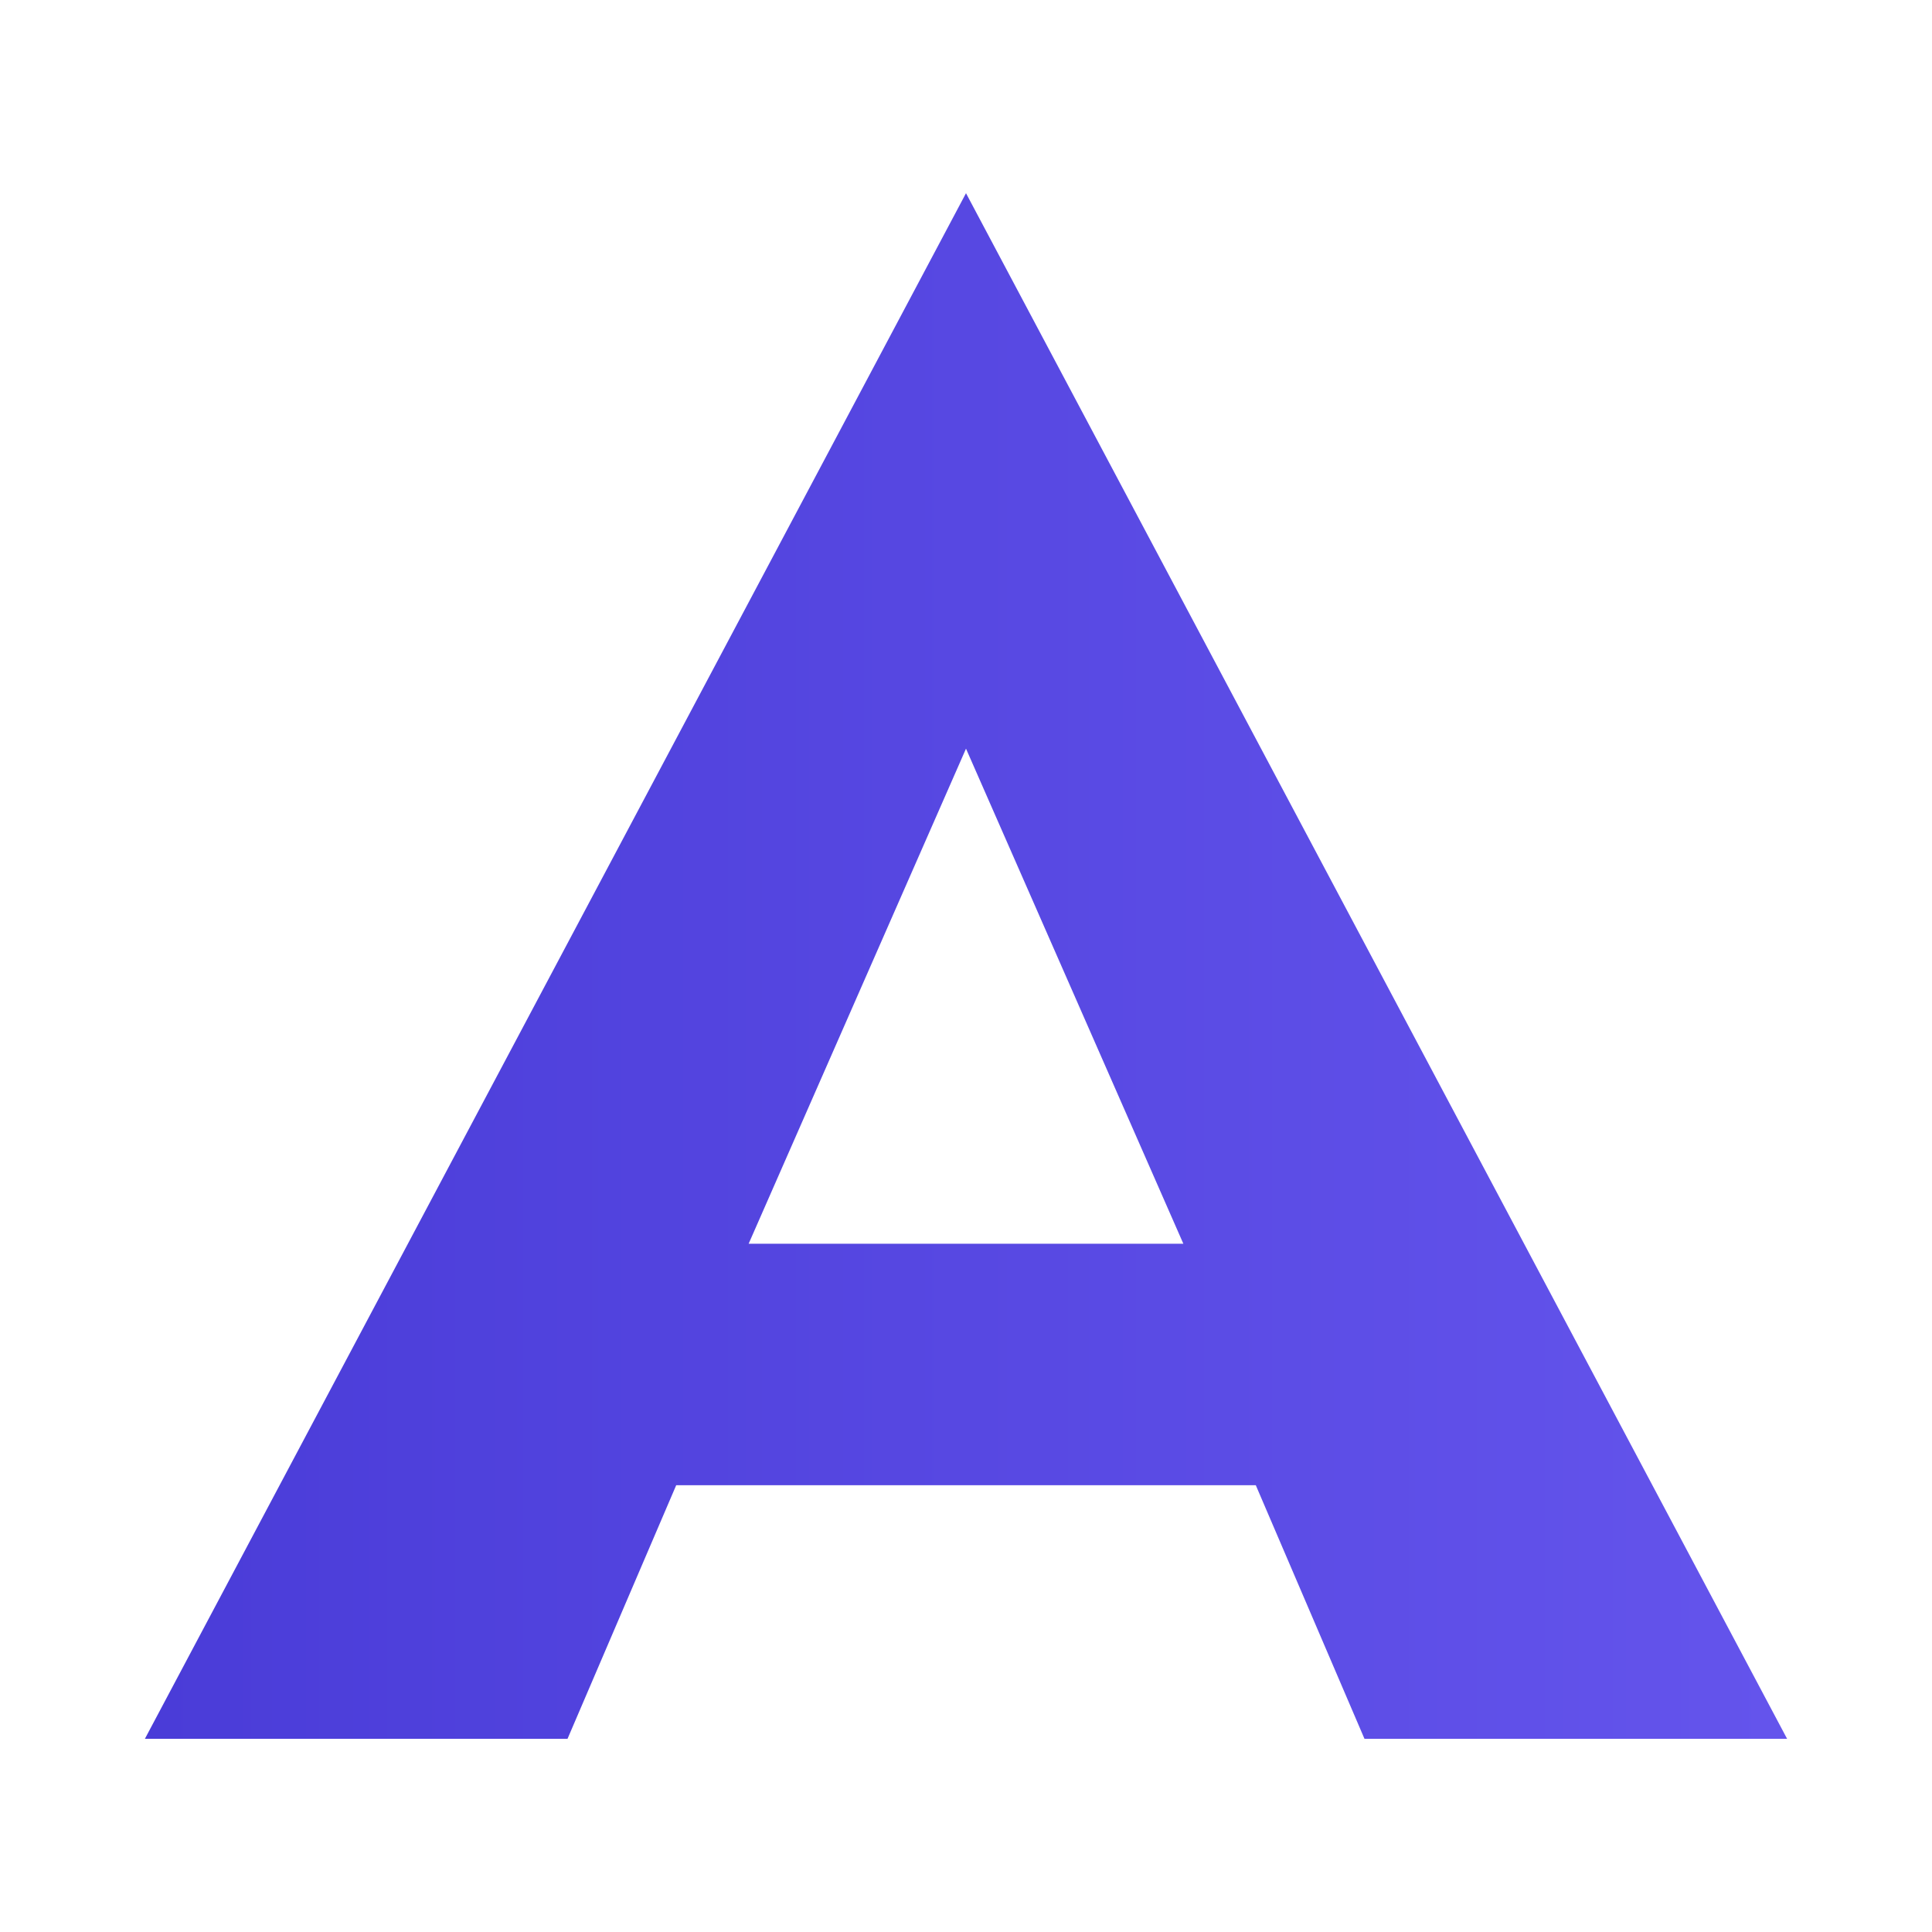
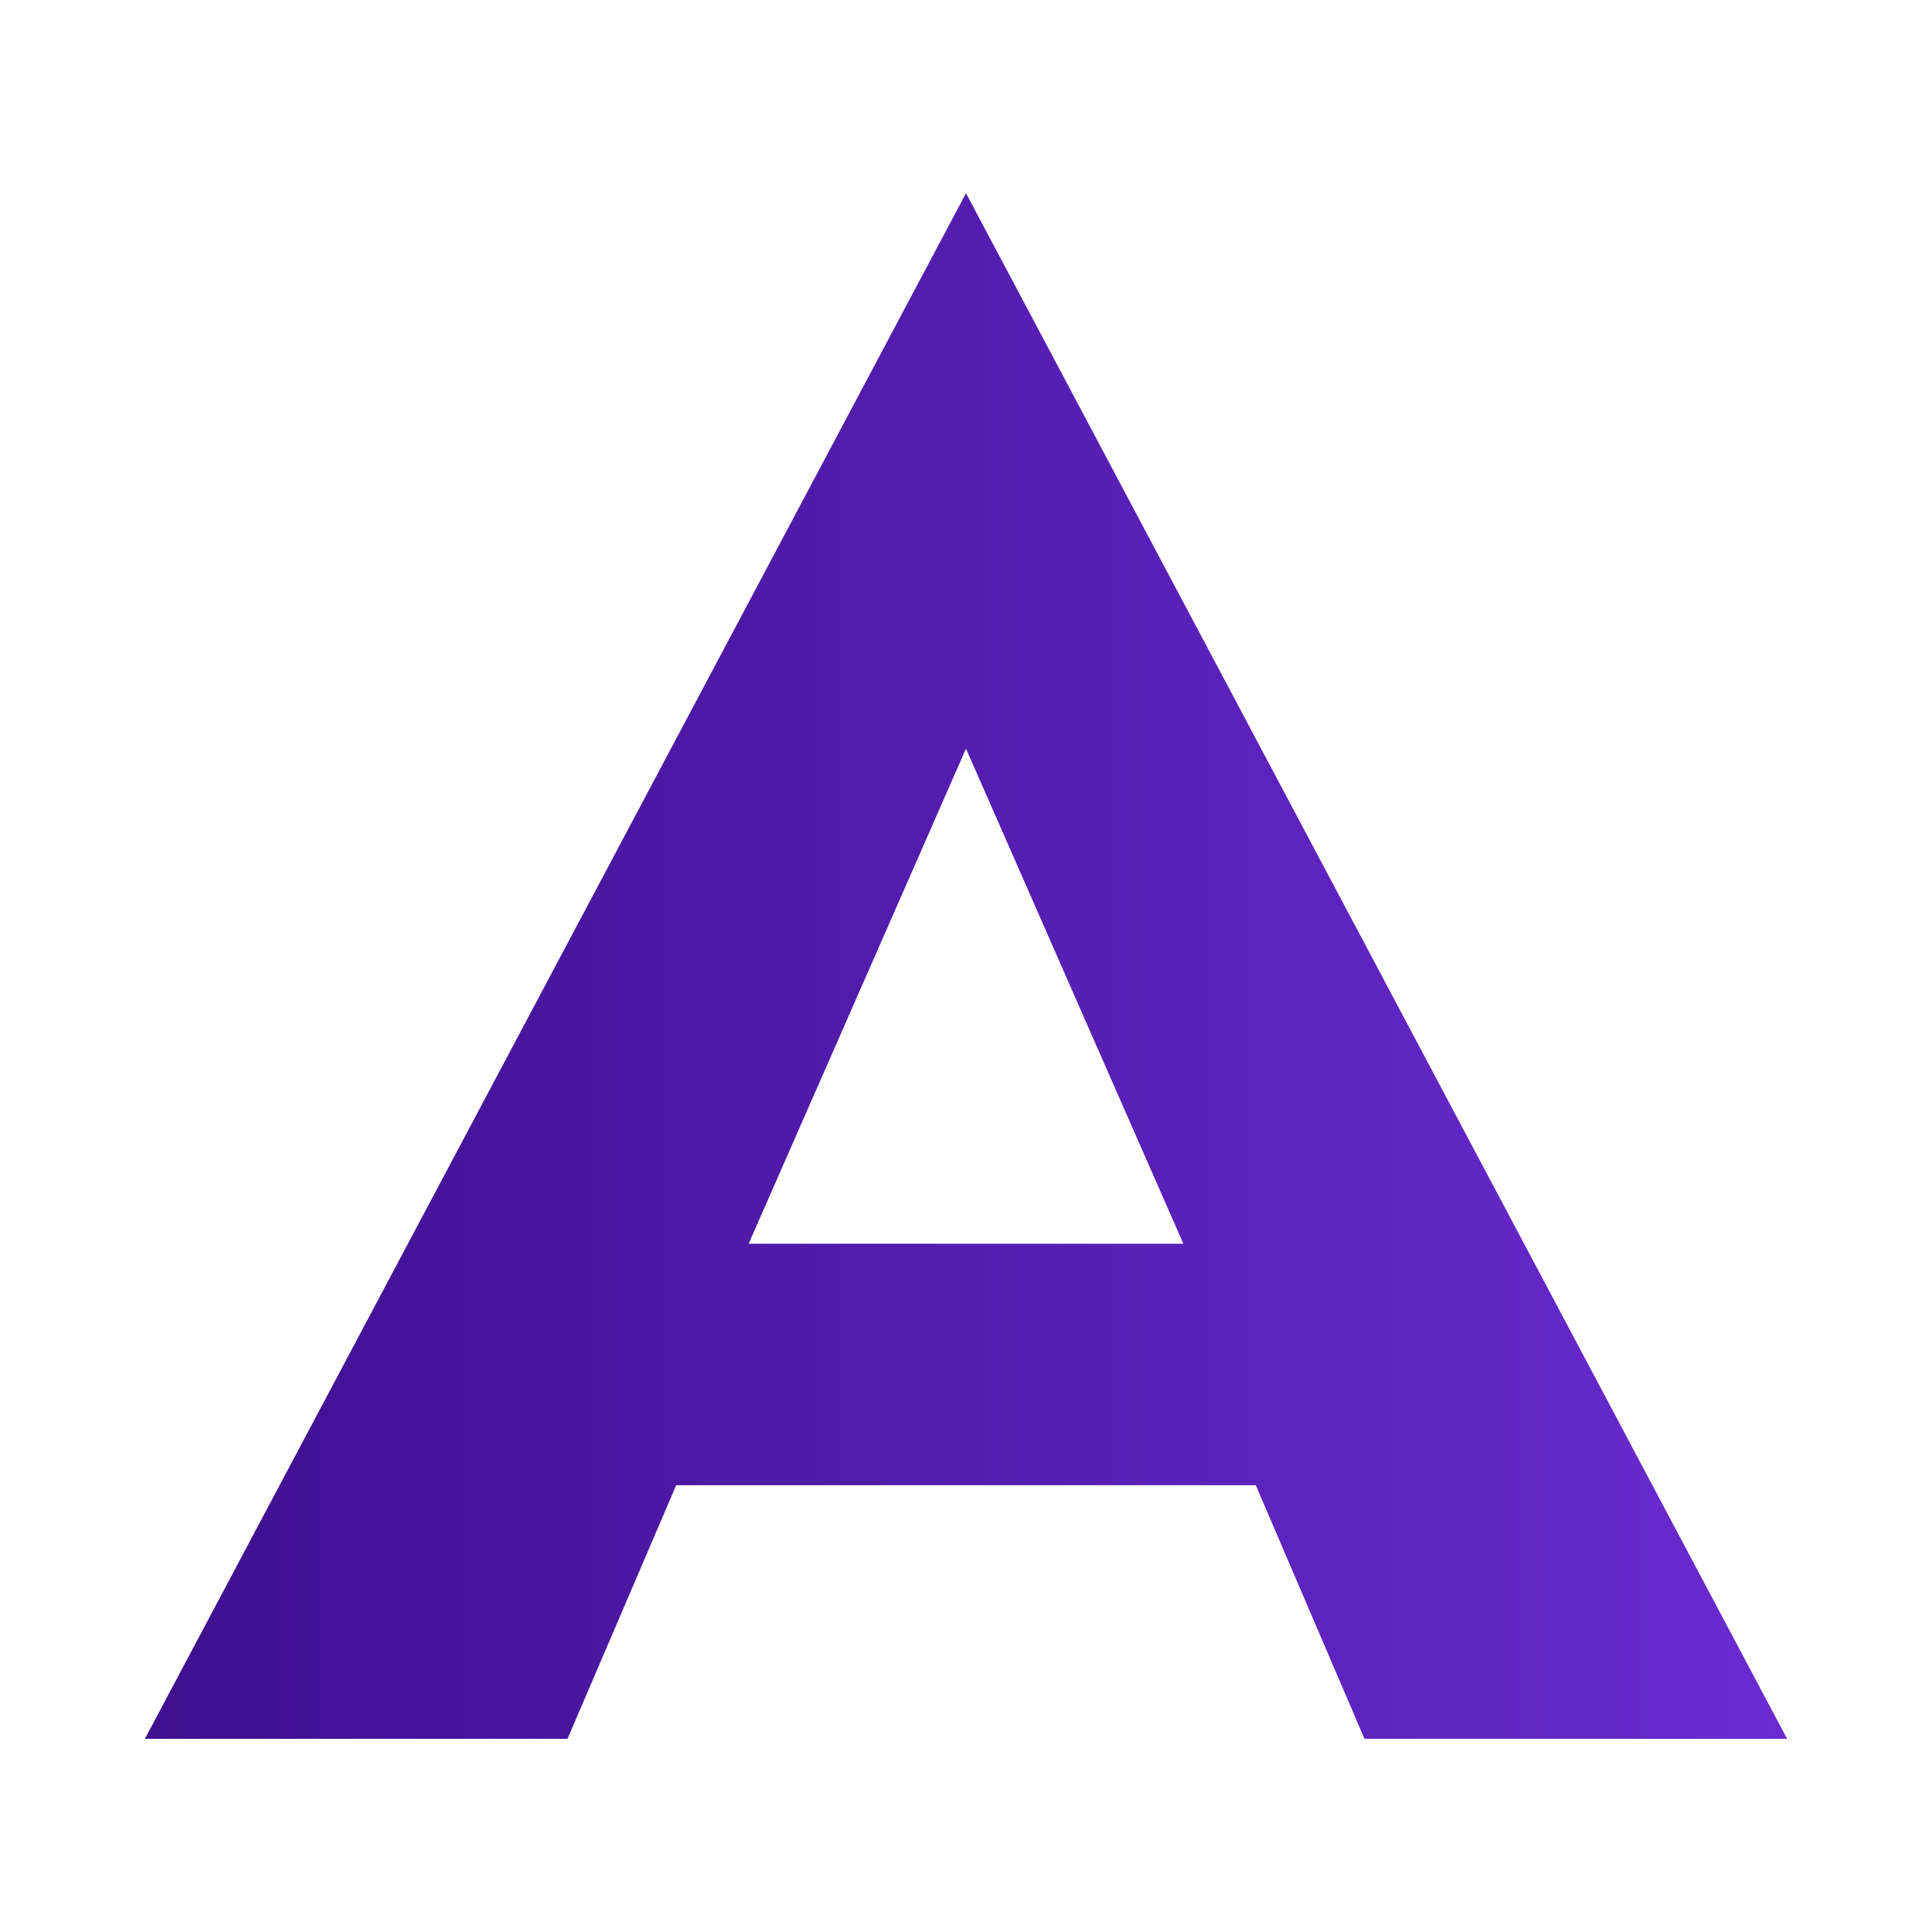
<svg xmlns="http://www.w3.org/2000/svg" viewBox="0 0 32 32" width="32" height="32">
  <defs>
    <linearGradient id="m" x1="0" y1="0" x2="1" y2="0">
-       <stop offset="0" stop-color="#4a3cd8" />
-       <stop offset="1" stop-color="#6454ec" />
+       <stop offset="0" stop-color="#3e0f8f" />
+       <stop offset="1" stop-color="#6a2bd0" />
    </linearGradient>
  </defs>
  <path d="M16 3.2 29.6 28.8h-7l-1.8-4.2h-9.6l-1.8 4.2h-7L16 3.2ZM16 12.4l-3.6 8.2h7.2L16 12.4Z" fill="url(#m)" fill-rule="evenodd" />
</svg>
